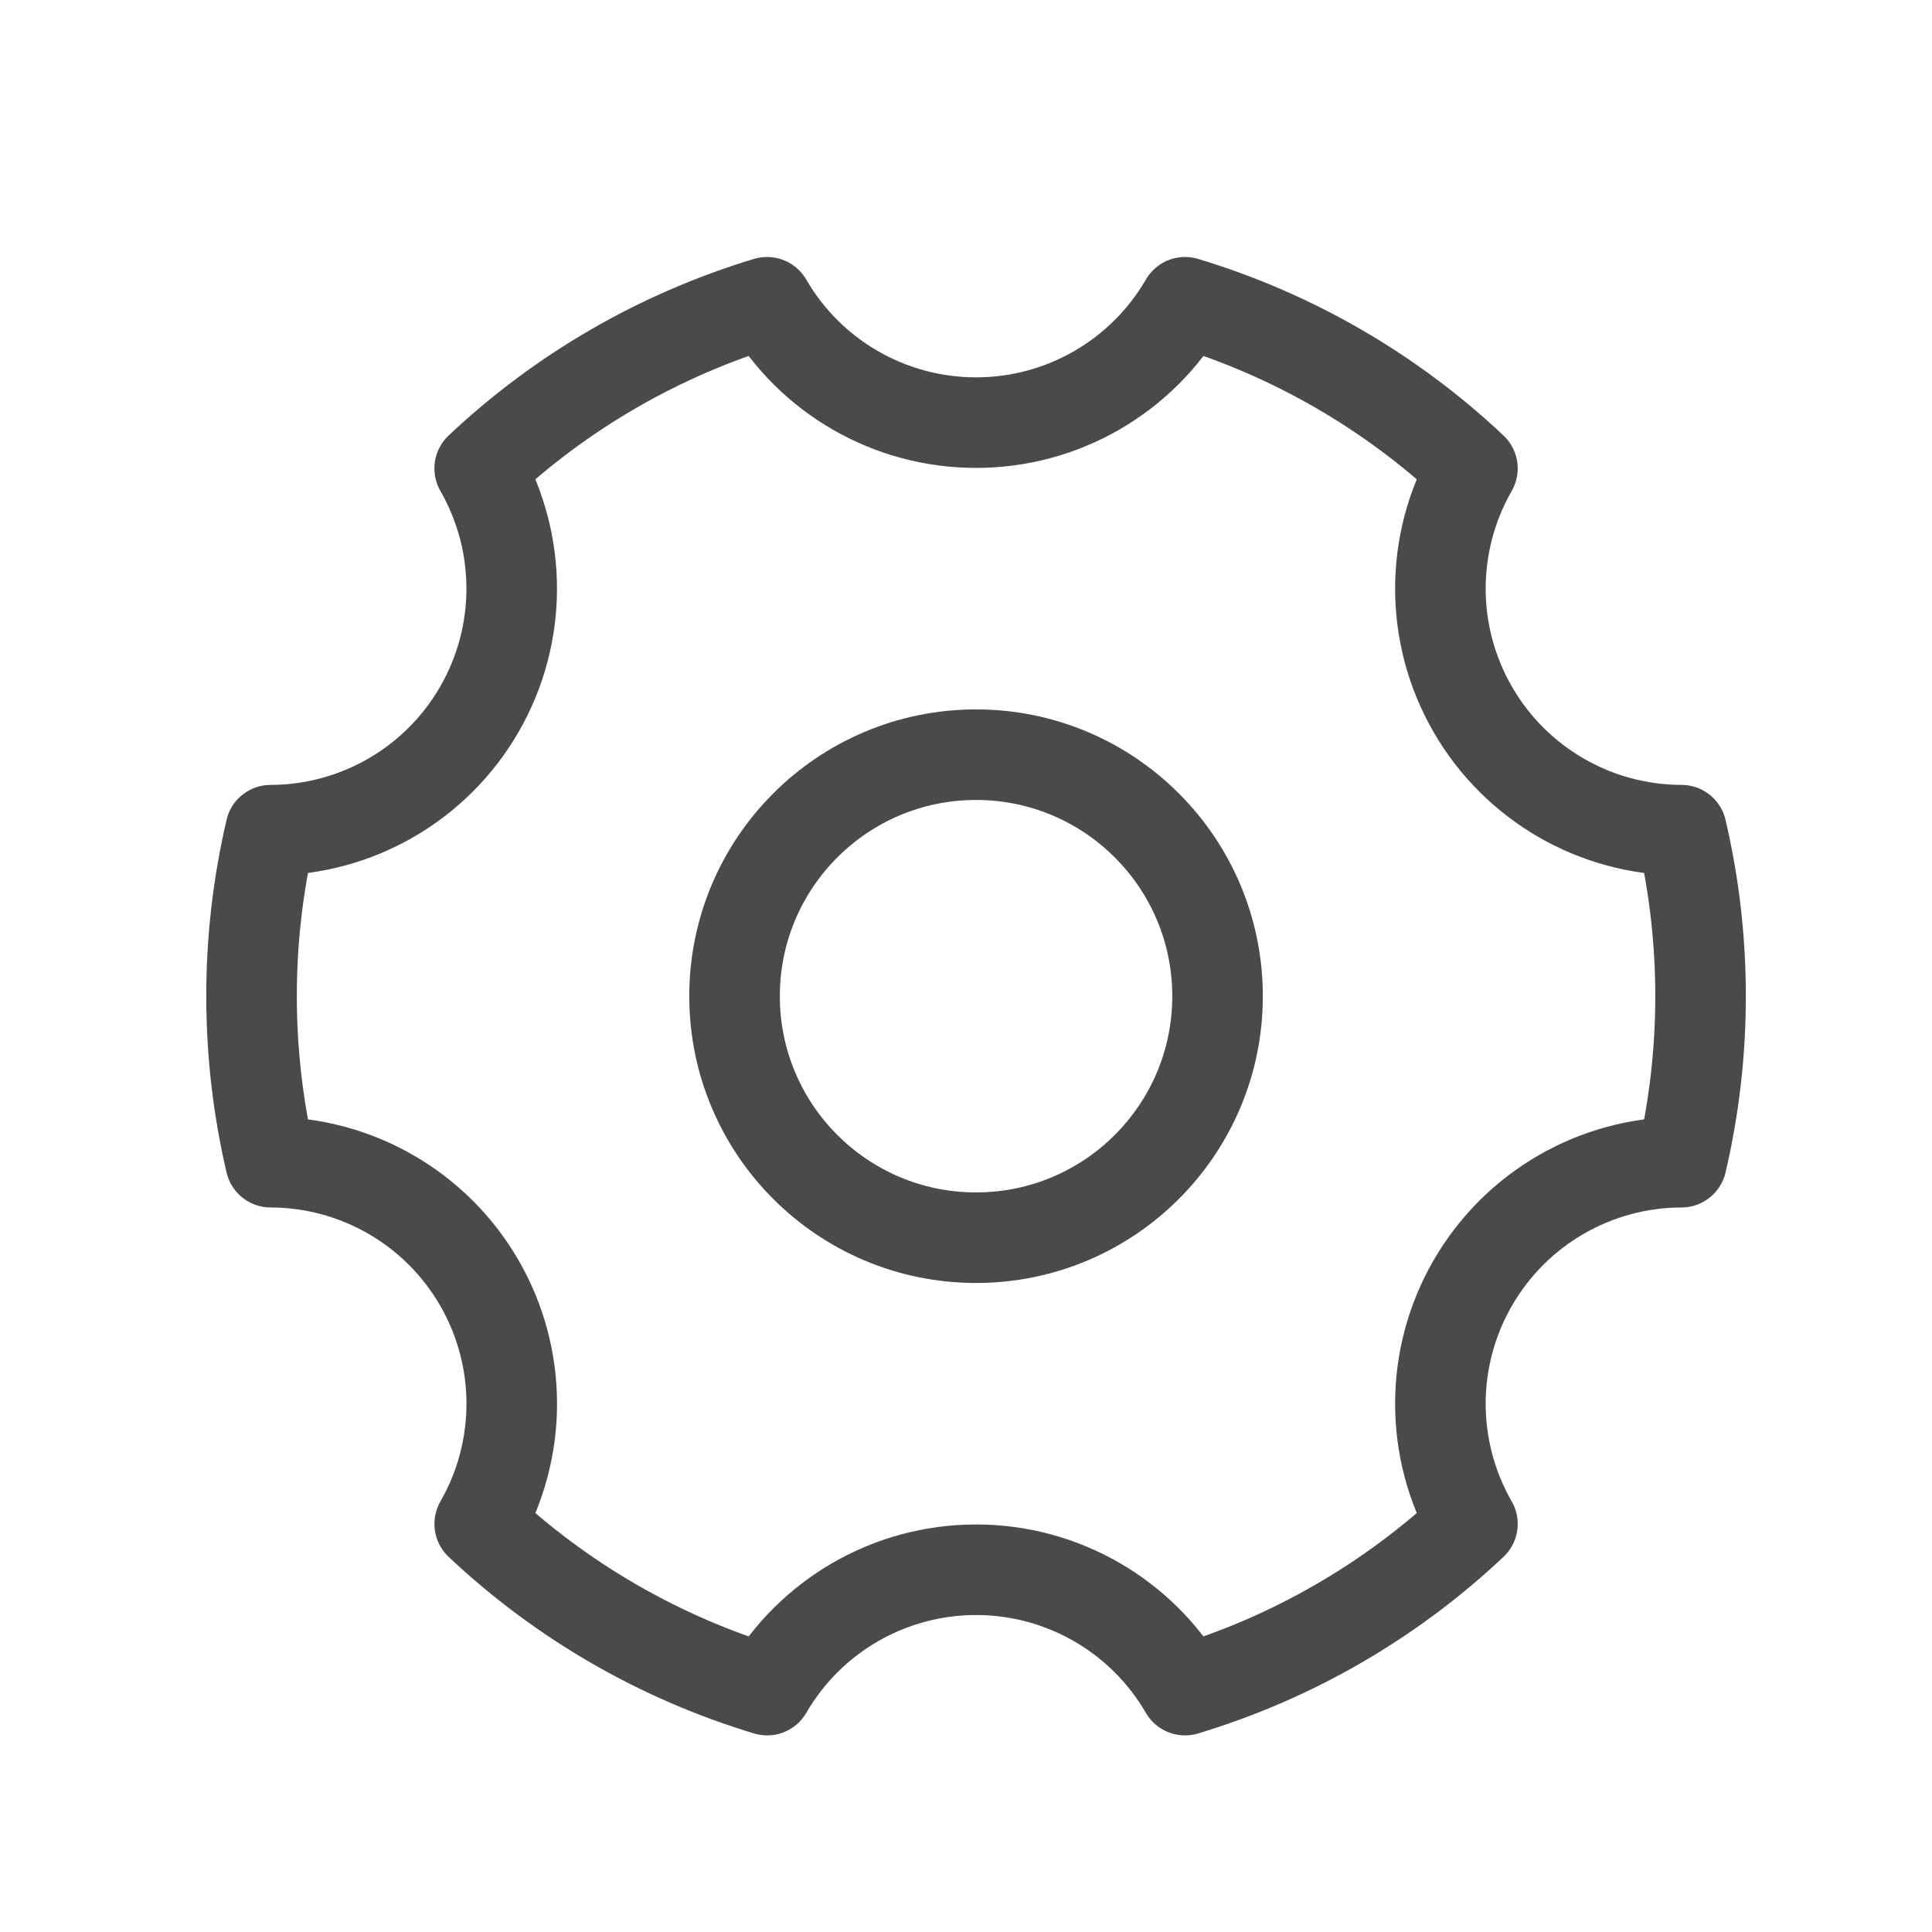
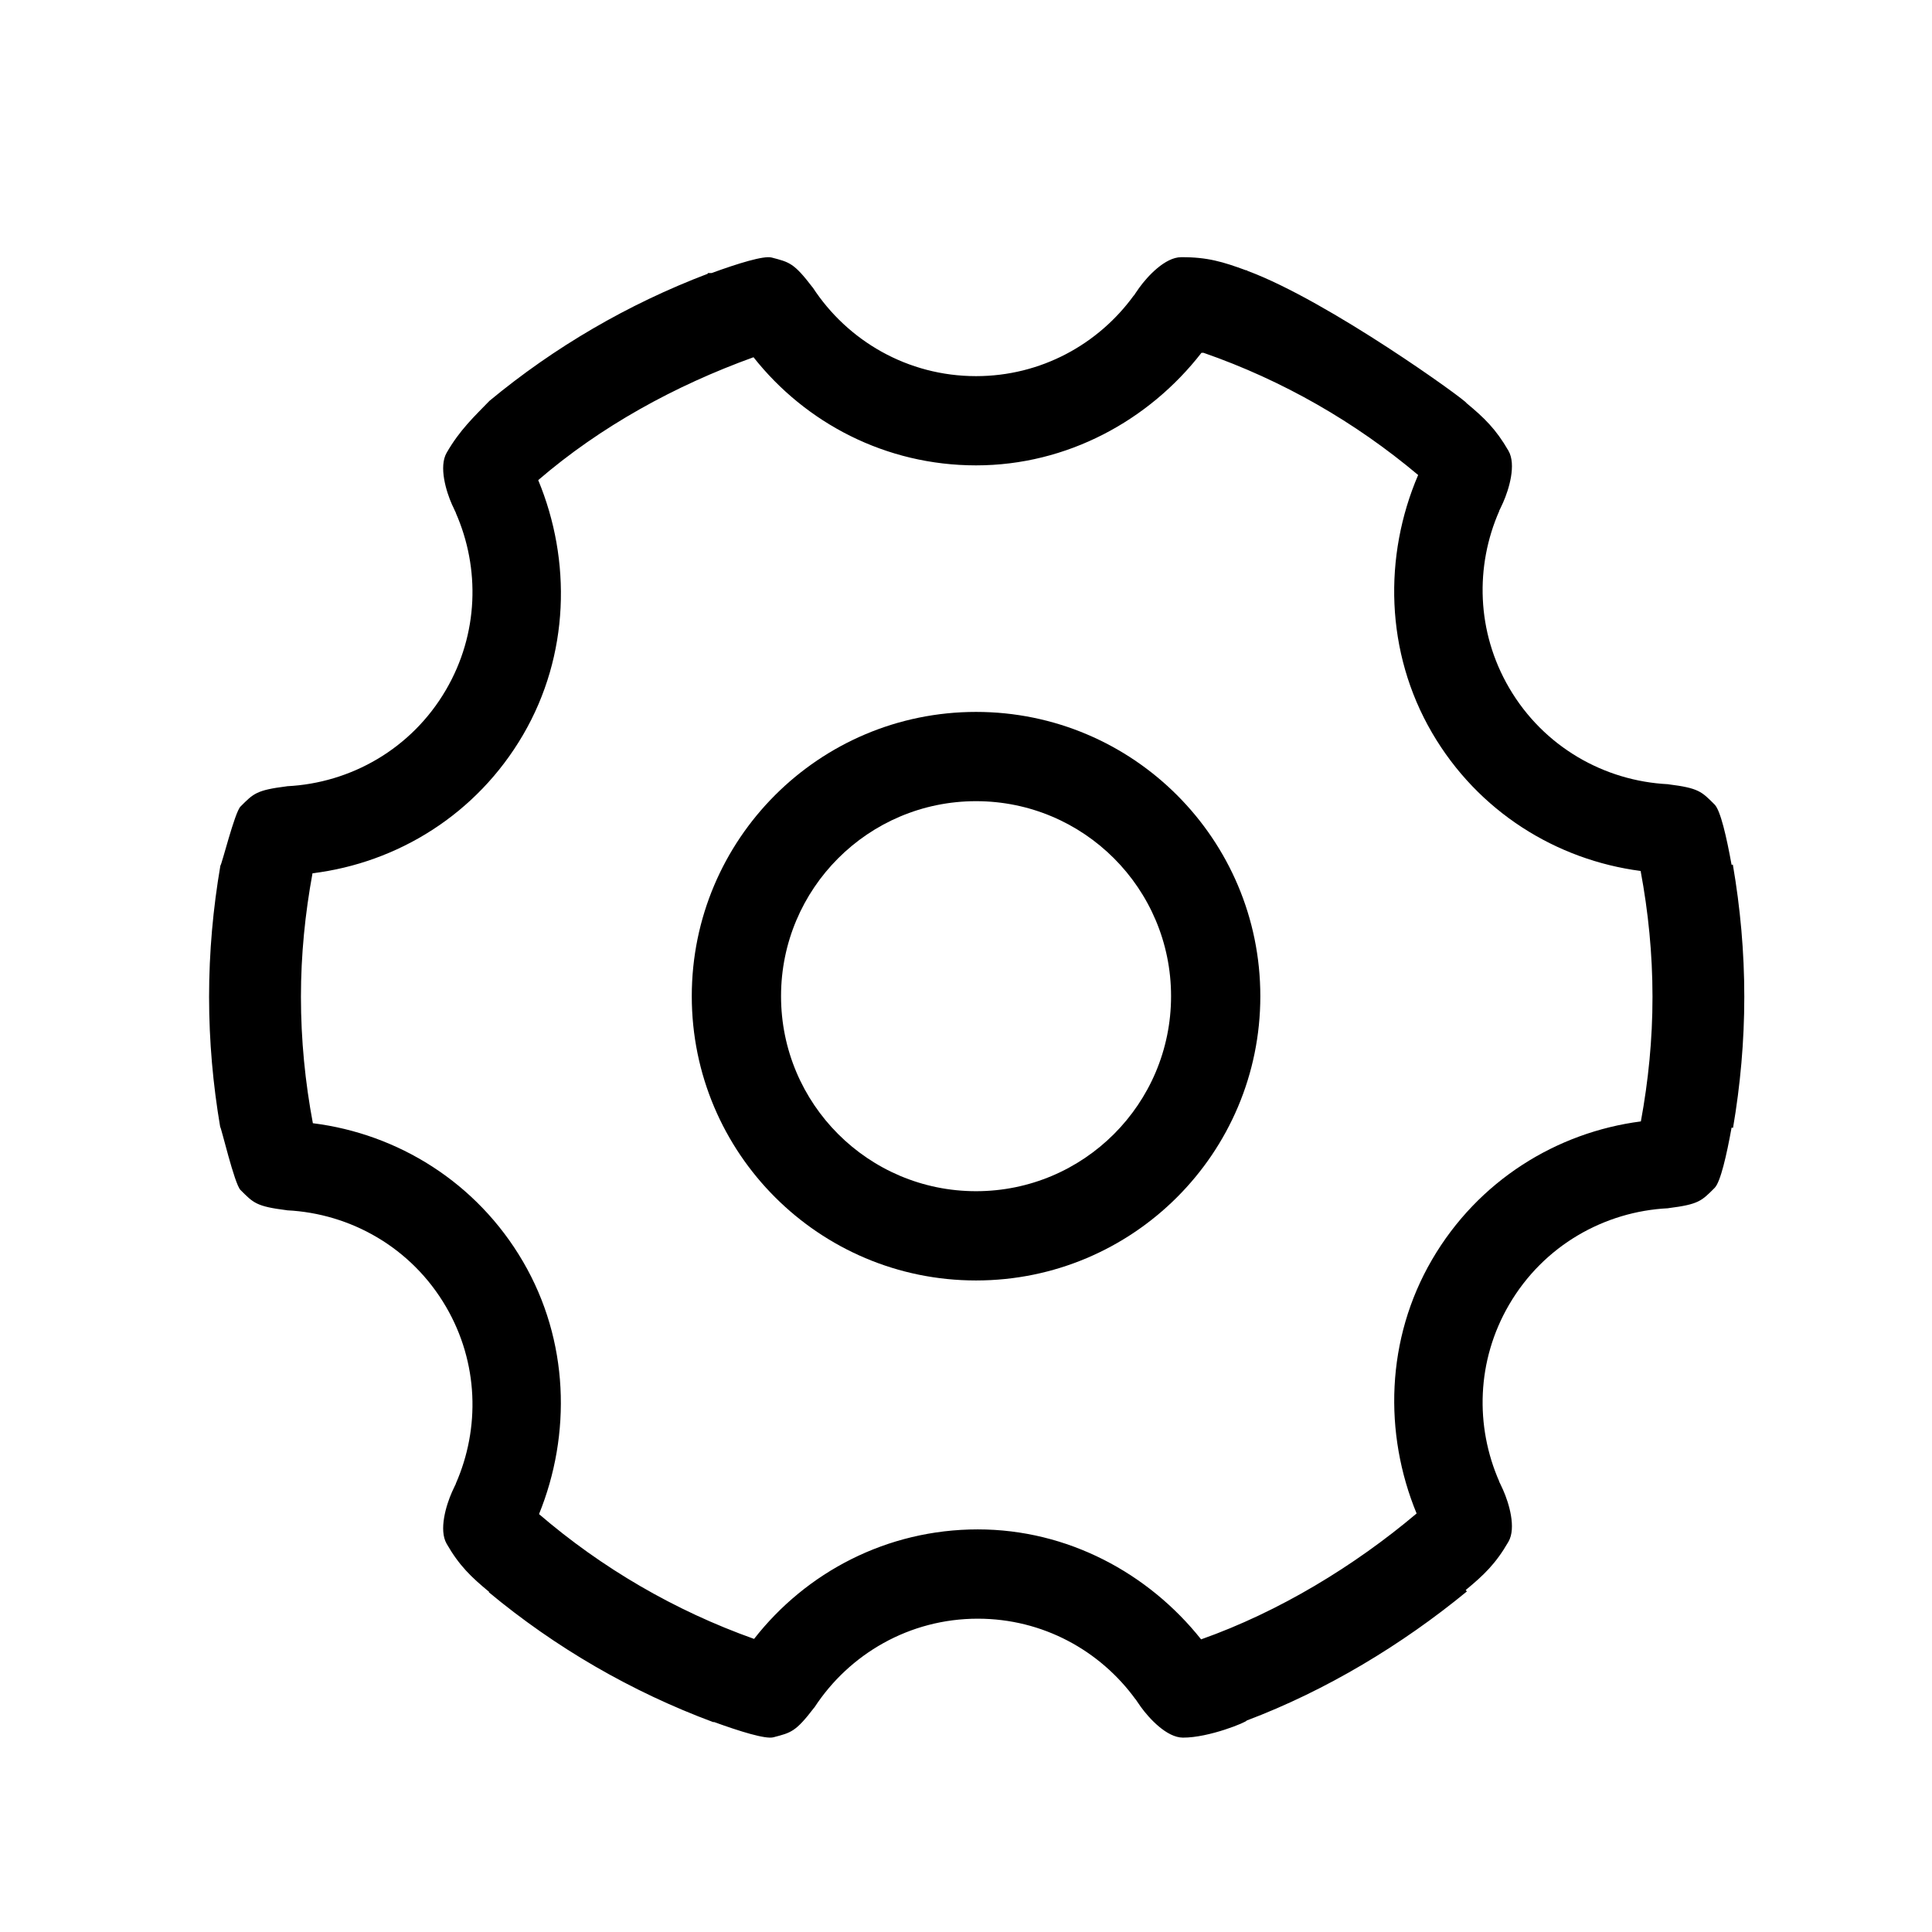
- <svg xmlns="http://www.w3.org/2000/svg" width="64" height="64" viewBox="0 0 64 64">
-   <path d="M8.966 27.501A24.07 24.07 0 0 0 8.333 33c0 1.892.22 3.733.633 5.499A7.997 7.997 0 0 1 15.88 42.5a7.997 7.997 0 0 1 .011 7.982 23.974 23.974 0 0 0 9.521 5.505A7.997 7.997 0 0 1 32.333 52a7.997 7.997 0 0 1 6.922 3.987 23.974 23.974 0 0 0 9.521-5.505 7.997 7.997 0 0 1 .012-7.982 7.997 7.997 0 0 1 6.912-4.001A24.07 24.07 0 0 0 56.333 33a24.07 24.07 0 0 0-.633-5.499 7.997 7.997 0 0 1-6.912-4.001 7.997 7.997 0 0 1-.012-7.982 23.974 23.974 0 0 0-9.52-5.505A7.997 7.997 0 0 1 32.332 14a7.997 7.997 0 0 1-6.922-3.987 23.974 23.974 0 0 0-9.52 5.505 7.997 7.997 0 0 1-.012 7.982 7.997 7.997 0 0 1-6.913 4.001zM32.333 41a8 8 0 1 0 0-16 8 8 0 0 0 0 16z" stroke="#4A4A4A" stroke-width="3" fill="none" fill-rule="evenodd" stroke-linecap="round" stroke-linejoin="round" />
+ <svg xmlns="http://www.w3.org/2000/svg" version="1.1" id="图层_1" x="0px" y="0px" width="64px" height="64px" viewBox="0 0 64 64" enable-background="new 0 0 64 64" xml:space="preserve">
+   <path display="none" fill="none" stroke="#4A4A4A" stroke-width="3" stroke-linecap="round" stroke-linejoin="round" d="  M8.966,27.501C8.544,29.304,8.332,31.149,8.333,33c0,1.892,0.22,3.733,0.633,5.499c2.853,0.005,5.488,1.529,6.914,4.001  c1.426,2.469,1.43,5.51,0.011,7.982c2.704,2.548,5.964,4.433,9.521,5.505c1.431-2.468,4.068-3.988,6.921-3.987  c2.853-0.001,5.491,1.518,6.922,3.987c3.557-1.072,6.817-2.957,9.521-5.505c-1.419-2.473-1.414-5.514,0.012-7.982  c1.425-2.471,4.059-3.996,6.912-4.001c0.422-1.803,0.634-3.648,0.633-5.499c0.001-1.851-0.211-3.696-0.633-5.499  c-2.853-0.005-5.487-1.53-6.912-4.001c-1.426-2.468-1.431-5.509-0.012-7.982c-2.704-2.548-5.963-4.432-9.52-5.505  c-1.431,2.469-4.07,3.989-6.924,3.987c-2.853,0.001-5.491-1.518-6.922-3.987c-3.557,1.073-6.816,2.957-9.52,5.505  c1.419,2.473,1.414,5.514-0.012,7.982c-1.426,2.471-4.06,3.996-6.913,4.001H8.966z M32.333,41c4.418,0,8-3.582,8-8s-3.582-8-8-8  s-8,3.582-8,8S27.915,41,32.333,41z" />
+   <g>
+     <path d="M32.333,23.583c-5.201,0-9.417,4.216-9.417,9.417s4.216,9.417,9.417,9.417S41.75,38.201,41.75,33   S37.534,23.583,32.333,23.583z M32.333,39.46c-3.568,0-6.46-2.892-6.46-6.46c0-3.568,2.892-6.46,6.46-6.46   c3.568,0,6.46,2.892,6.46,6.46C38.793,36.568,35.901,39.46,32.333,39.46z" />
+     <path d="M57.403,28.641c-0.014,0.003-0.028,0.004-0.042,0.007c-0.166-0.919-0.368-1.803-0.562-1.996   c-0.434-0.434-0.526-0.545-1.531-0.671c-0.003,0-0.006-0.003-0.01-0.003c-2.108-0.104-4.122-1.234-5.266-3.192   c-1.085-1.858-1.131-4.032-0.326-5.862l-0.002-0.007c0,0,0.012-0.023,0.03-0.059c0.032-0.071,0.064-0.141,0.098-0.211   c0.194-0.437,0.443-1.254,0.178-1.714c-0.417-0.724-0.81-1.099-1.393-1.582c0.042-0.049-4.559-3.386-7.265-4.383V8.953h-0.039   c-0.755-0.278-1.28-0.439-2.148-0.433c-0.53,0.003-1.111,0.63-1.39,1.018c-0.043,0.065-0.088,0.128-0.132,0.191   c-0.022,0.034-0.035,0.055-0.035,0.055L37.56,9.786c-1.174,1.618-3.075,2.674-5.227,2.674c-2.268,0-4.259-1.171-5.411-2.938   c-0.002-0.003-0.005-0.004-0.008-0.007c-0.616-0.805-0.758-0.828-1.352-0.984c-0.263-0.069-1.118,0.197-1.989,0.514h-0.127v0.023   c-2.648,1.007-5.089,2.435-7.232,4.211c-0.496,0.512-0.983,0.962-1.419,1.721c-0.264,0.46-0.016,1.277,0.178,1.714   c0.035,0.069,0.066,0.14,0.098,0.211c0.018,0.036,0.03,0.059,0.03,0.059l-0.002,0.007c0.805,1.83,0.759,4.004-0.326,5.862   c-1.143,1.958-3.158,3.088-5.266,3.192c-0.003,0.001-0.006,0.003-0.01,0.003c-1.005,0.127-1.097,0.237-1.531,0.671   c-0.192,0.192-0.629,1.96-0.665,1.953c-0.242,1.414-0.375,2.866-0.375,4.35c0,1.469,0.13,2.907,0.368,4.309   c0.03-0.006,0.471,1.887,0.672,2.088c0.434,0.434,0.526,0.544,1.531,0.671c0.003,0,0.006,0.003,0.01,0.003   c2.108,0.104,4.122,1.234,5.266,3.192c1.085,1.858,1.131,4.032,0.326,5.862l0.002,0.007c0,0-0.012,0.023-0.03,0.059   c-0.032,0.071-0.064,0.141-0.098,0.211c-0.194,0.437-0.442,1.254-0.178,1.714c0.42,0.731,0.816,1.105,1.408,1.595   c-0.003,0.004-0.006,0.008-0.01,0.012c2.201,1.828,4.714,3.293,7.446,4.307c0.001-0.004,0.003-0.008,0.004-0.012   c0.867,0.315,1.716,0.579,1.977,0.51c0.594-0.156,0.735-0.179,1.352-0.984c0.002-0.003,0.005-0.004,0.008-0.007   c1.153-1.767,3.144-2.938,5.411-2.938c2.152,0,4.053,1.056,5.227,2.674l0.007,0.002c0,0,0.014,0.022,0.035,0.055   c0.045,0.063,0.09,0.126,0.132,0.191c0.28,0.388,0.86,1.014,1.39,1.018c0.875,0.006,2.132-0.523,2.116-0.566   c2.64-0.997,5.152-2.516,7.294-4.276c-0.013-0.015-0.024-0.032-0.038-0.047c0.596-0.493,0.993-0.867,1.416-1.602   c0.264-0.46,0.016-1.277-0.178-1.714c-0.035-0.07-0.066-0.14-0.098-0.211c-0.018-0.036-0.03-0.059-0.03-0.059l0.002-0.007   c-0.805-1.83-0.759-4.004,0.326-5.862c1.143-1.958,3.158-3.088,5.266-3.192c0.003,0,0.006-0.003,0.01-0.003   c1.005-0.127,1.097-0.237,1.531-0.671c0.194-0.194,0.396-1.078,0.562-1.997c0.016,0.003,0.033,0.004,0.048,0.008   c0.241-1.411,0.373-2.86,0.373-4.34C57.783,31.527,57.648,30.065,57.403,28.641z M54.356,37.148   c-2.79,0.362-5.388,1.959-6.917,4.578c-1.536,2.63-1.605,5.76-0.512,8.41c-2.058,1.737-4.553,3.255-7.139,4.17   c-1.743-2.192-4.421-3.643-7.397-3.643c-3.015,0-5.69,1.423-7.411,3.628c-2.635-0.938-5.043-2.348-7.124-4.134   c1.073-2.64,0.997-5.748-0.53-8.364c-1.537-2.633-4.155-4.234-6.962-4.585c-0.255-1.358-0.395-2.756-0.395-4.188   c0-1.398,0.139-2.763,0.383-4.091c2.812-0.347,5.436-1.95,6.975-4.586c1.541-2.64,1.606-5.782,0.502-8.438   c2.059-1.773,4.525-3.13,7.132-4.071c1.722,2.179,4.38,3.582,7.373,3.582c3.015,0,5.726-1.488,7.466-3.729h0.072   c0,0,0,0.001-0.001,0.001c2.624,0.912,5.024,2.296,7.107,4.047c-1.148,2.677-1.099,5.867,0.461,8.54   c1.527,2.616,4.122,4.212,6.909,4.577c0.253,1.352,0.393,2.743,0.393,4.169C54.742,34.432,54.603,35.809,54.356,37.148z" />
+   </g>
</svg>
